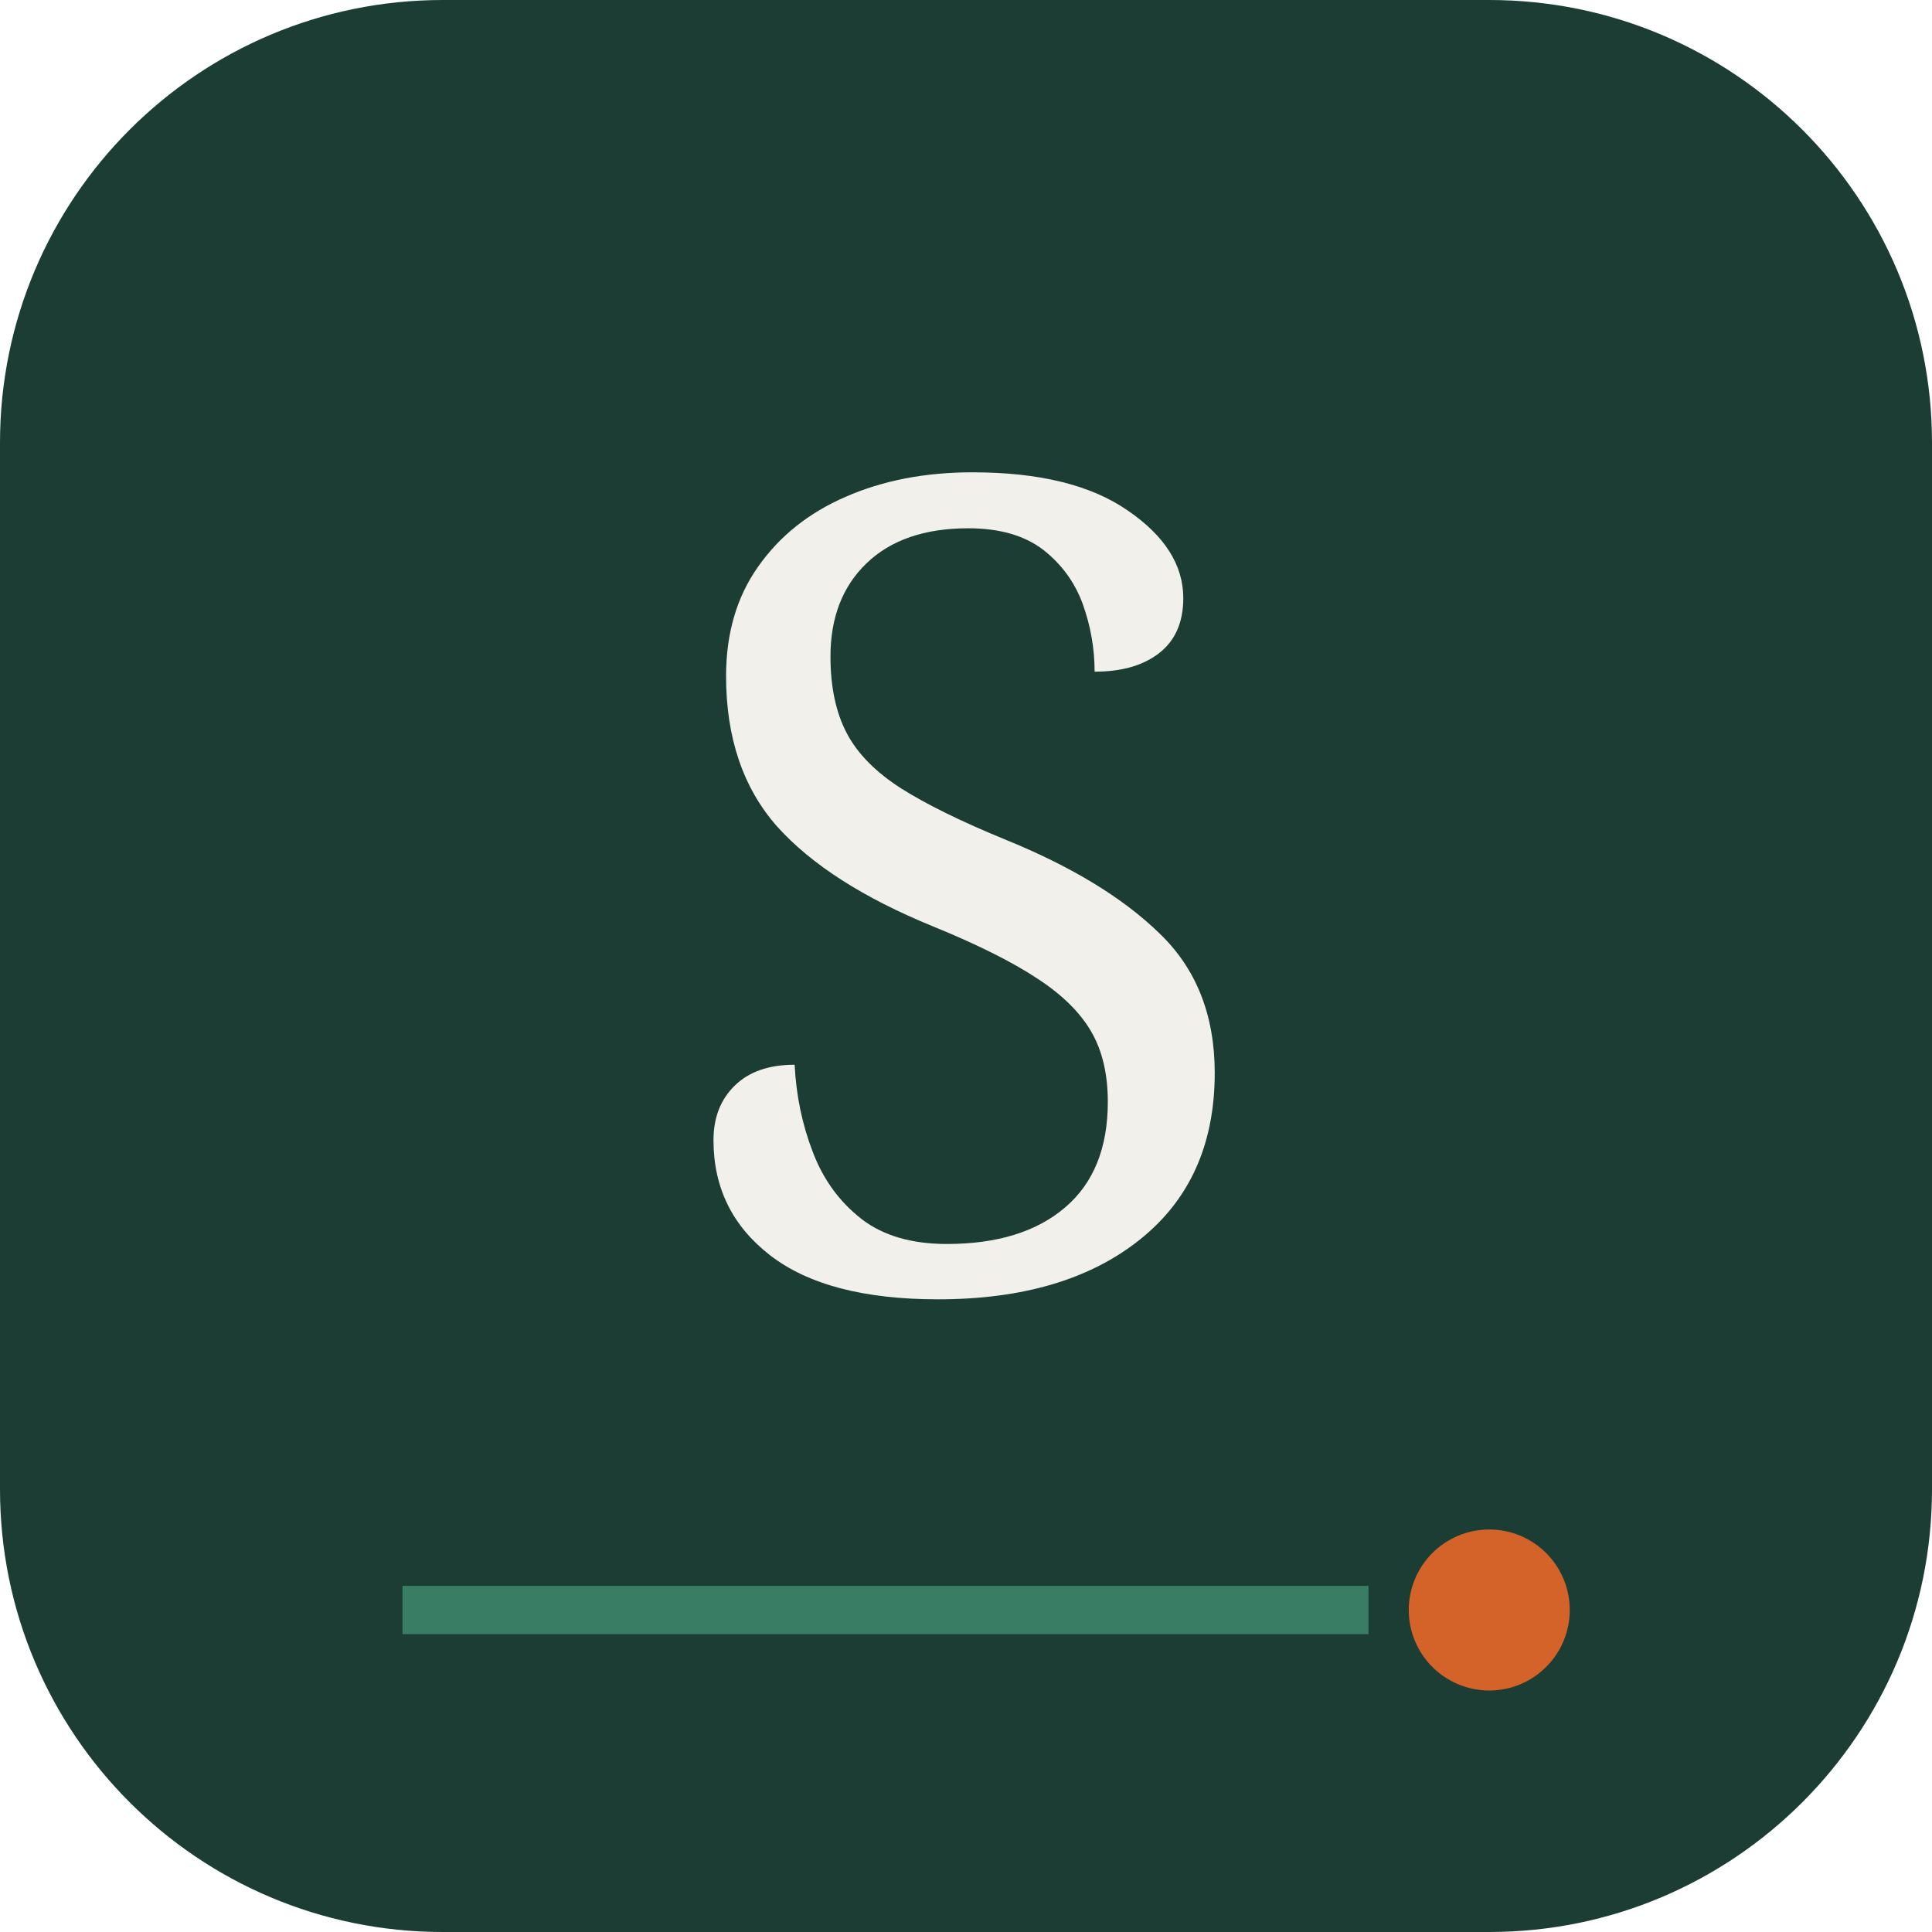
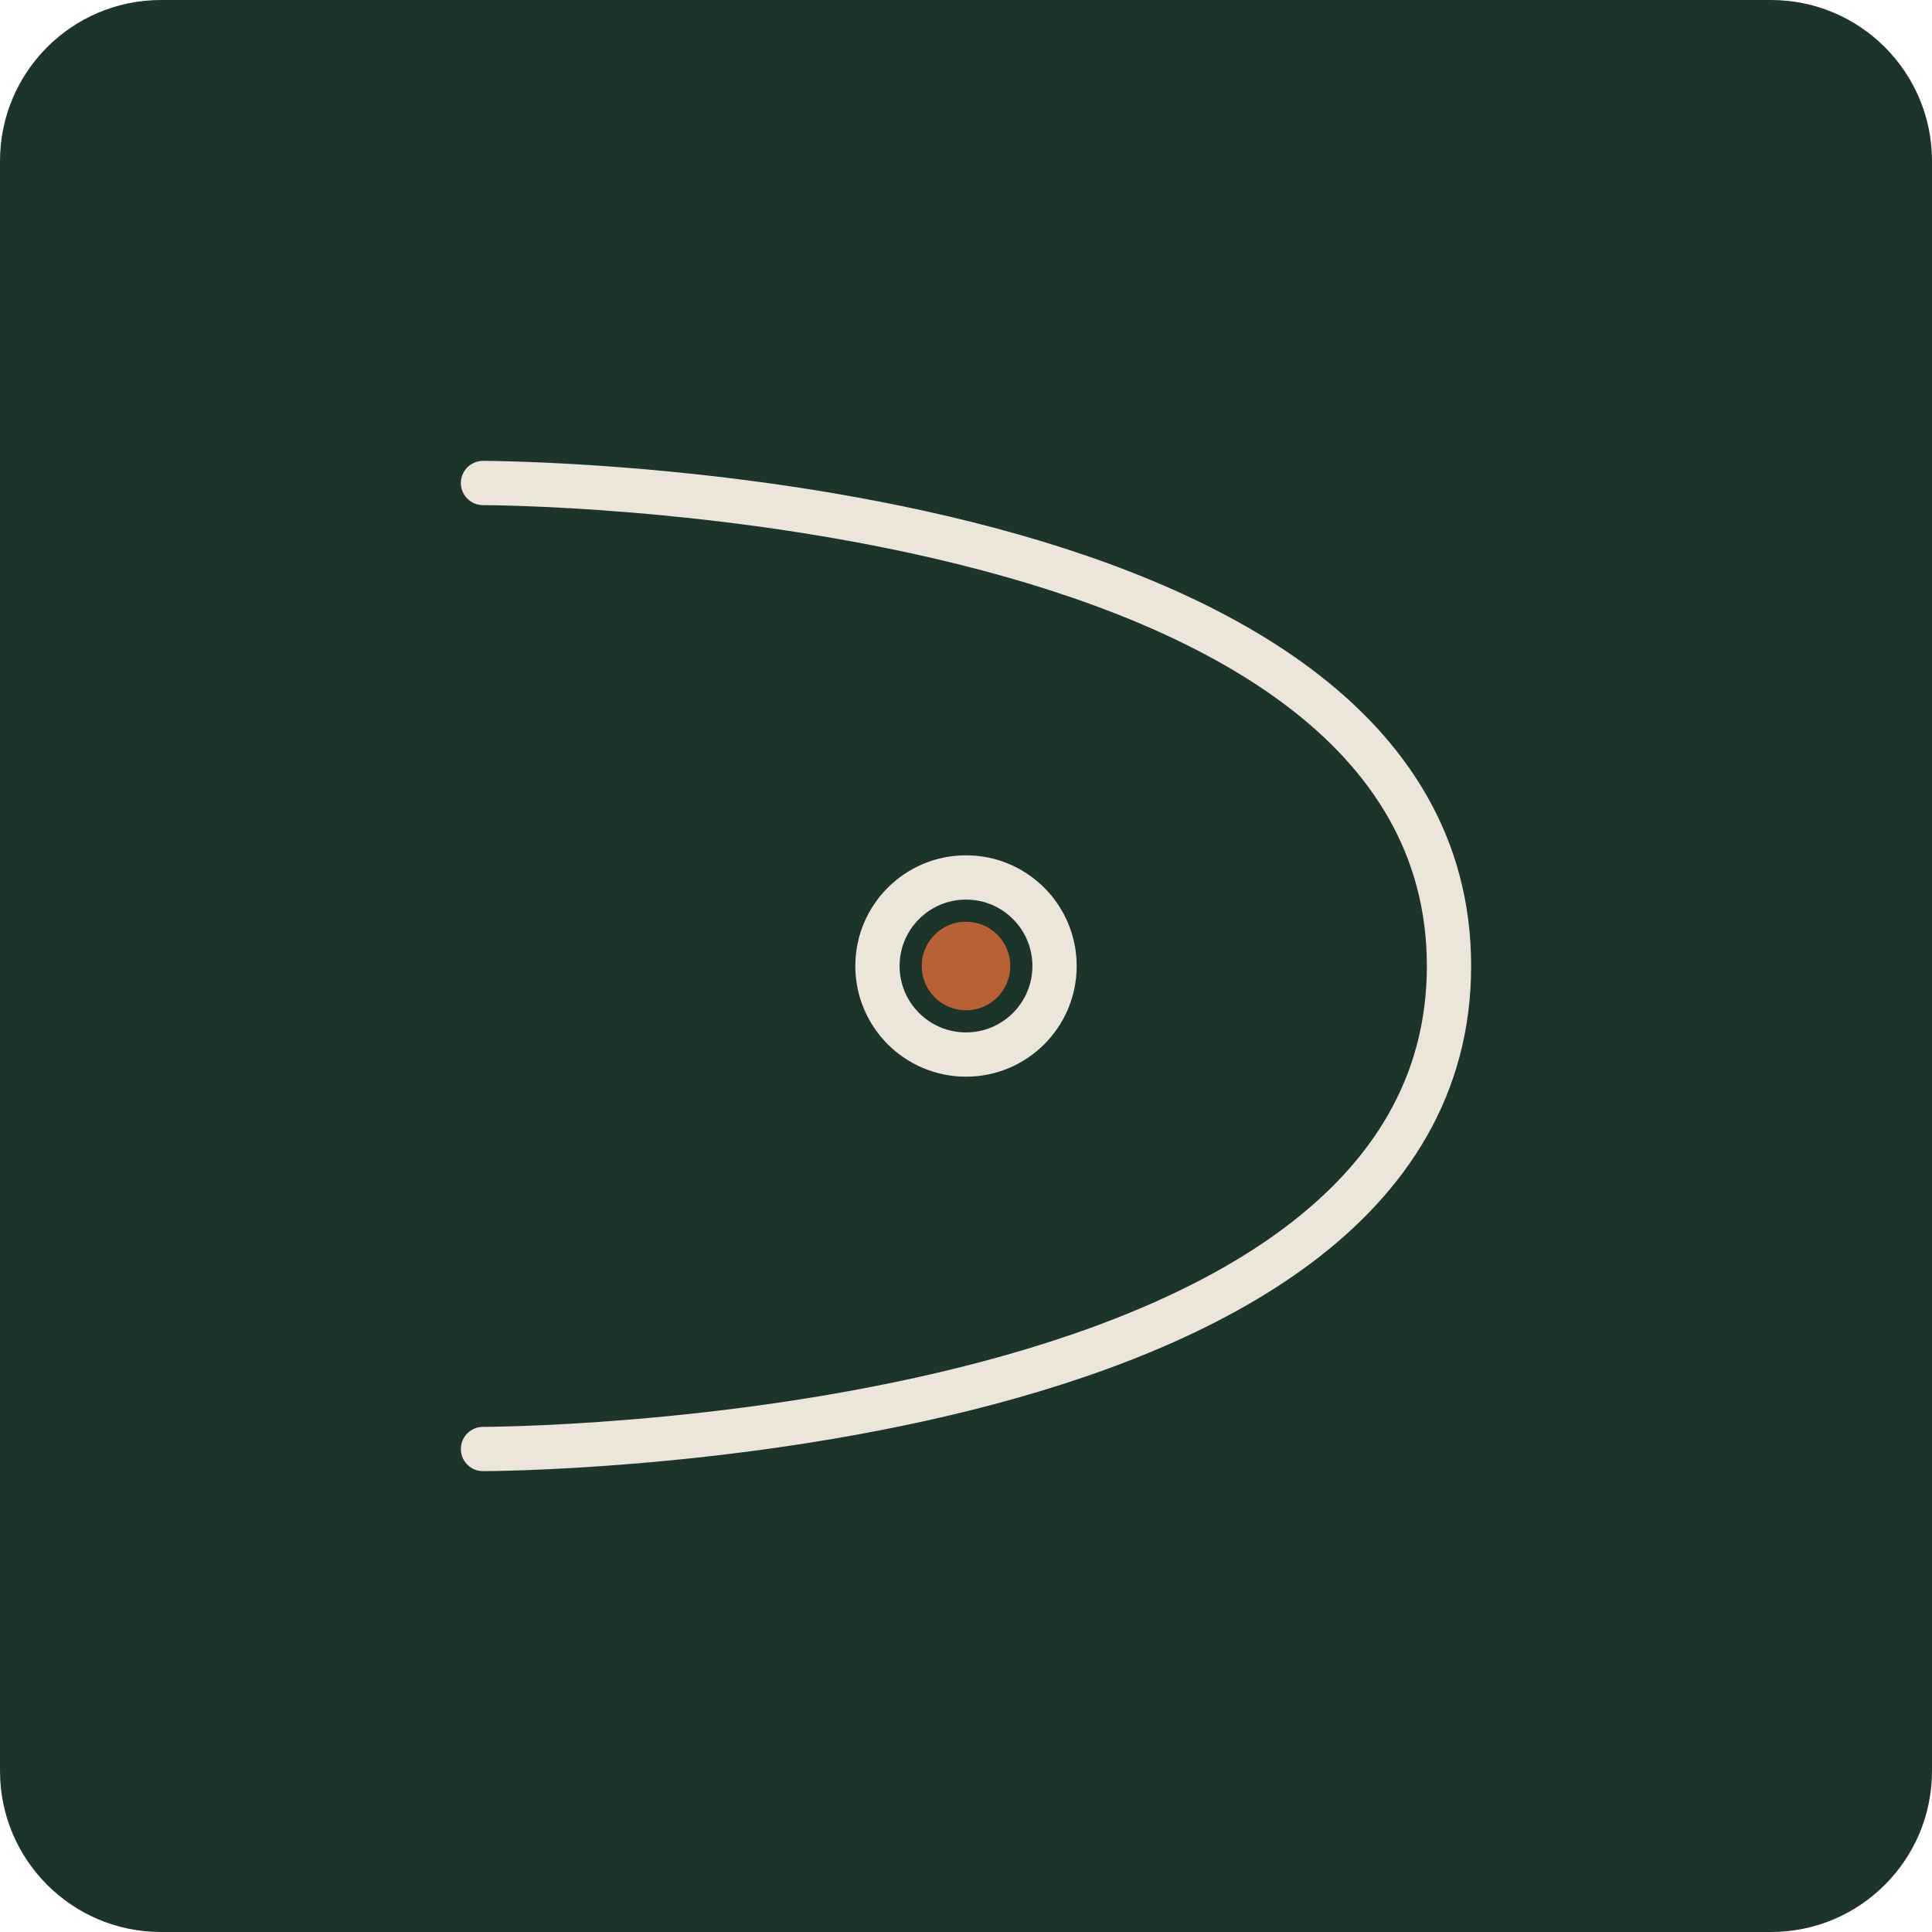
- <svg xmlns="http://www.w3.org/2000/svg" viewBox="0 0 48 48" width="48" height="48">
-   <rect width="48" height="48" rx="11" fill="#1B3D33" />
-   <text x="24" y="32" font-family="'Instrument Serif', Georgia, serif" font-size="28" fill="#F2F0EA" text-anchor="middle">S</text>
-   <line x1="10" y1="40" x2="34" y2="40" stroke="#3A7D65" stroke-width="1.2" />
-   <circle cx="37" cy="40" r="2" fill="#D4632A" />
+ <svg xmlns="http://www.w3.org/2000/svg" viewBox="0 0 96 96">
+   <rect width="96" height="96" rx="8" fill="#1D342B" />
+   <path d="M 24 24 C 24 24, 72 24, 72 48 C 72 72, 24 72, 24 72" fill="none" stroke="#ECE6DA" stroke-width="2.2" stroke-linecap="round" />
+   <circle cx="48" cy="48" r="4.4" fill="none" stroke="#ECE6DA" stroke-width="2.2" />
+   <circle cx="48" cy="48" r="2.2" fill="#B96034" />
</svg>
